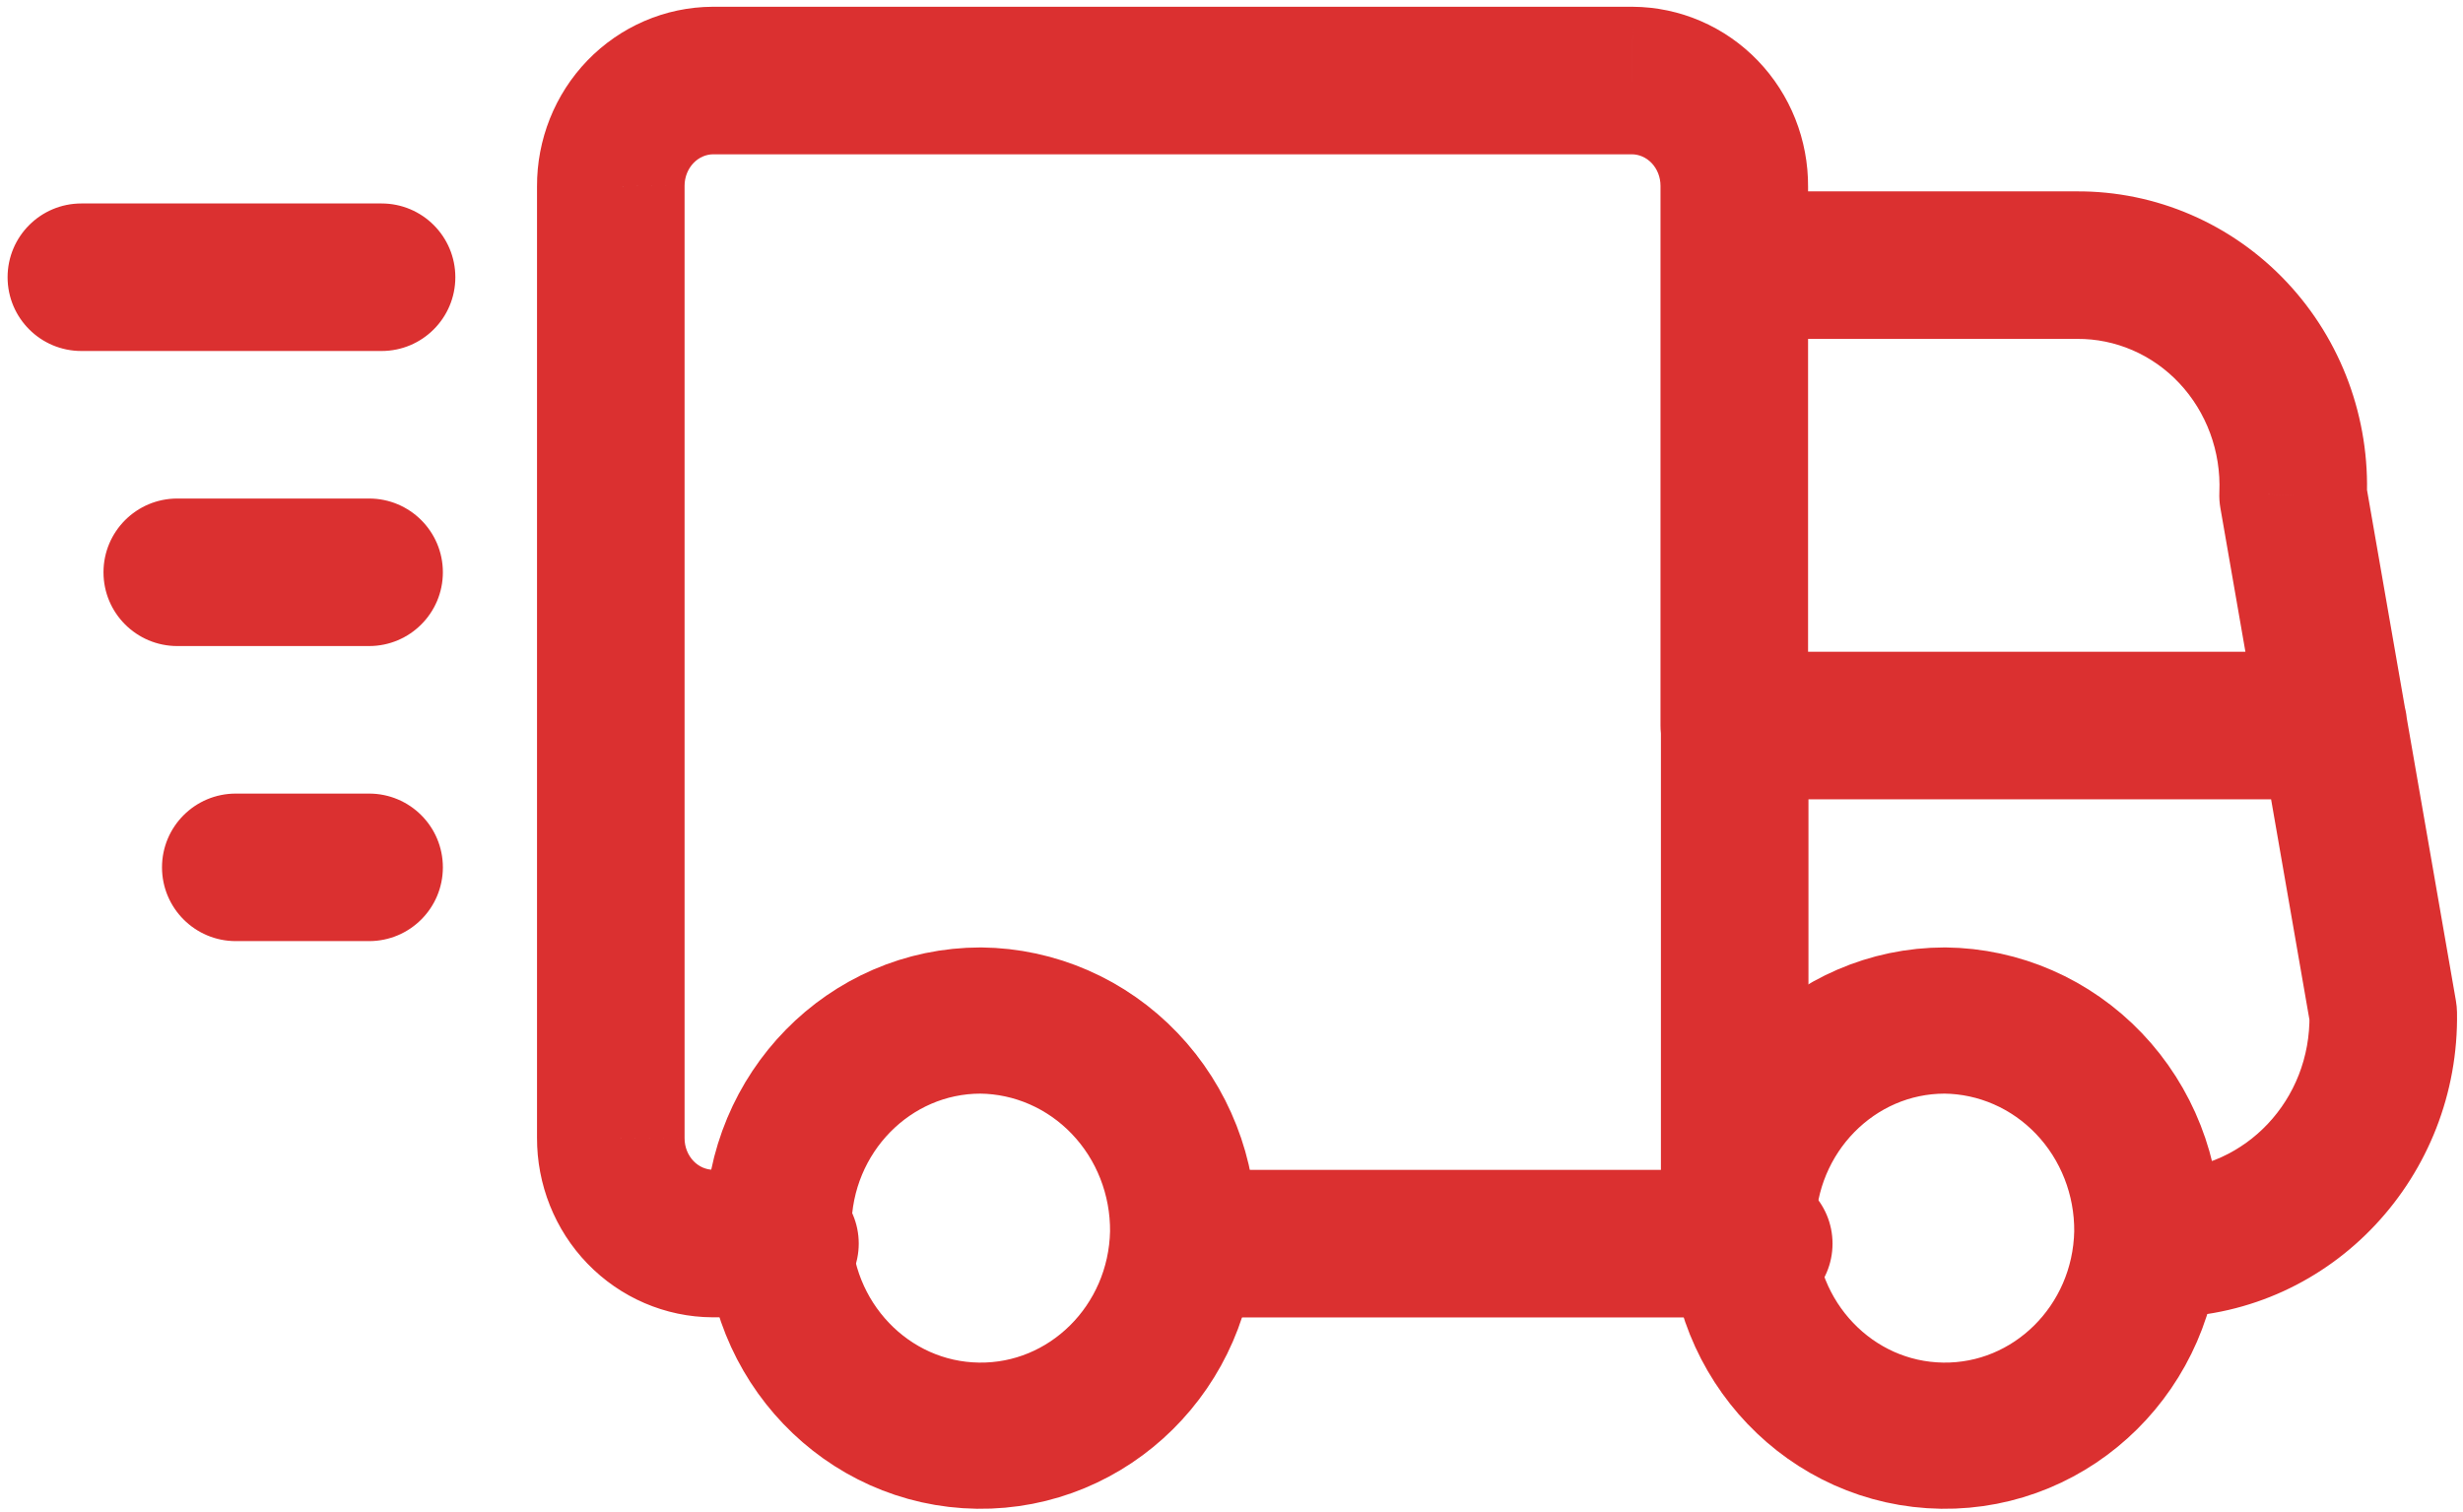
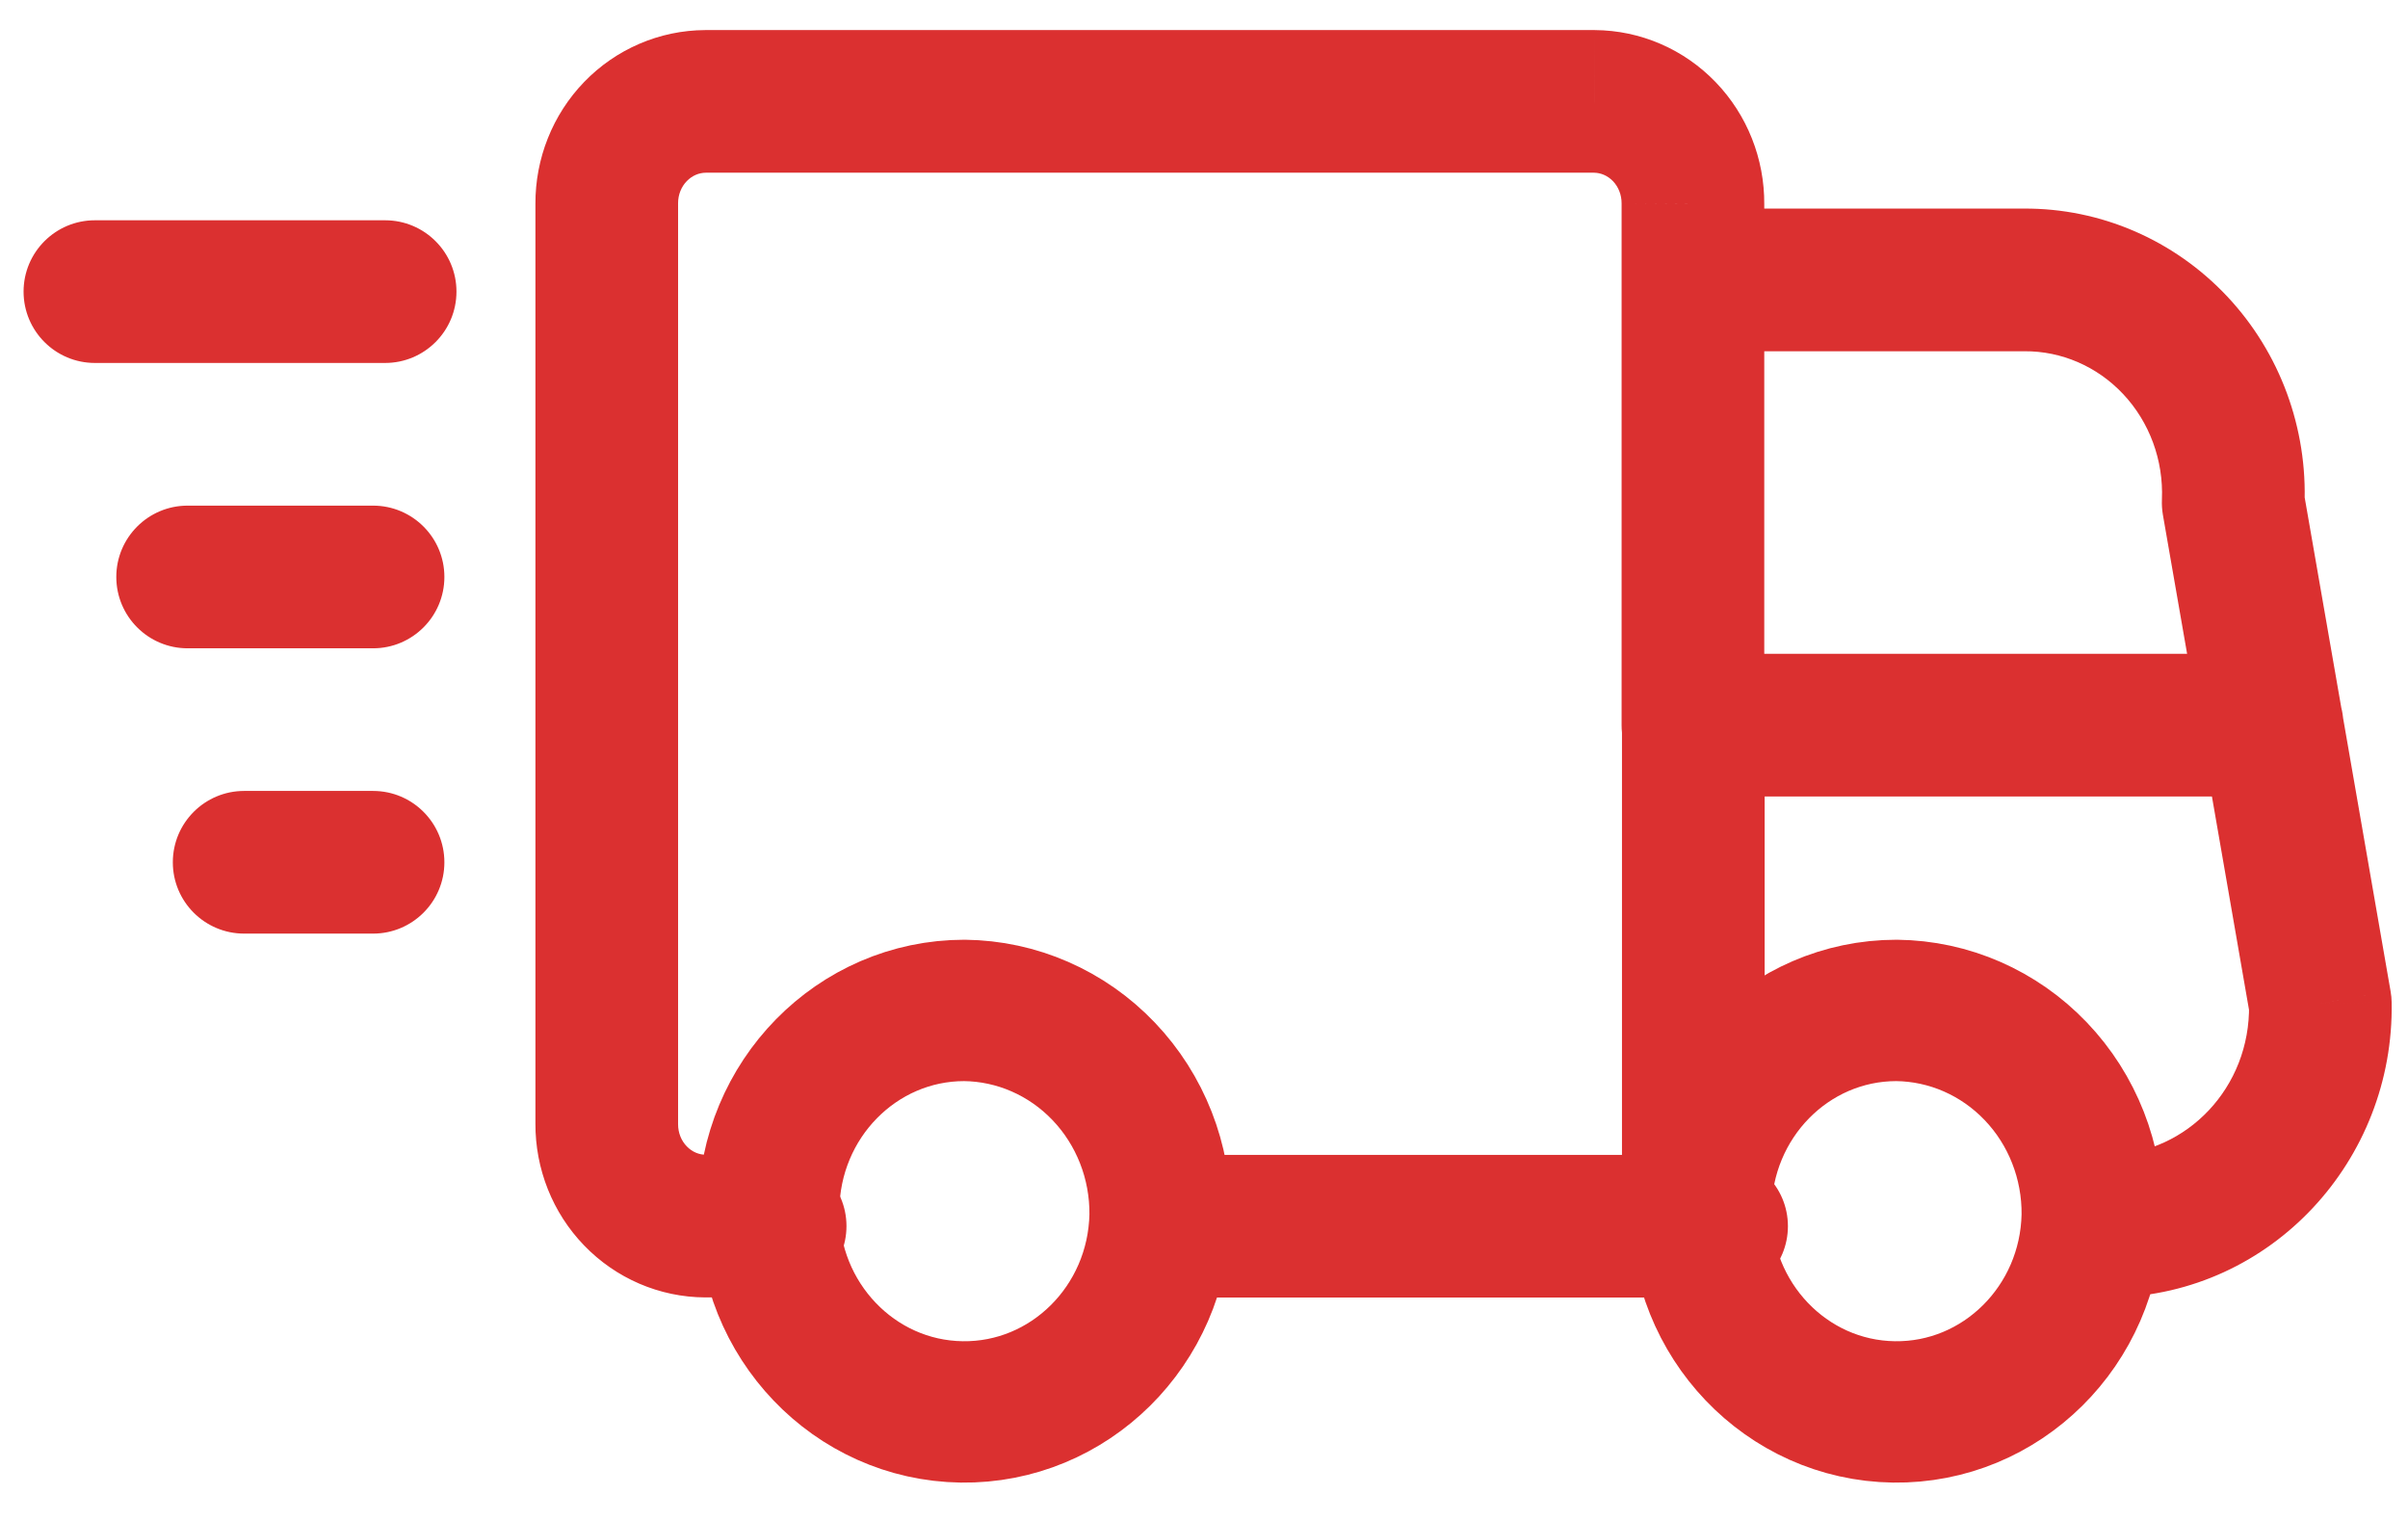
- <svg xmlns="http://www.w3.org/2000/svg" width="259" height="159" viewBox="0 0 259 159" fill="none">
-   <path fill-rule="evenodd" clip-rule="evenodd" d="M124.416 129.619C124.174 141.614 114.539 151.163 102.841 150.999C91.144 150.834 81.768 141.019 81.847 129.02C81.926 117.022 91.43 107.337 103.128 107.335C108.833 107.394 114.281 109.775 118.272 113.954C122.265 118.133 124.475 123.768 124.416 129.619Z" stroke="#DB3030" stroke-width="15.375" stroke-linecap="round" stroke-linejoin="round" />
-   <path fill-rule="evenodd" clip-rule="evenodd" d="M225.805 129.619C225.563 141.614 215.928 151.163 204.23 150.999C192.533 150.834 183.157 141.019 183.236 129.02C183.315 117.022 192.819 107.337 204.517 107.335C210.222 107.394 215.67 109.775 219.661 113.954C223.653 118.133 225.863 123.768 225.805 129.619Z" stroke="#DB3030" stroke-width="15.375" stroke-linecap="round" stroke-linejoin="round" />
-   <path d="M182.373 138.559C186.657 138.559 190.131 135.085 190.131 130.801C190.131 126.516 186.657 123.043 182.373 123.043V138.559ZM125.55 123.043C121.265 123.043 117.791 126.516 117.791 130.801C117.791 135.085 121.265 138.559 125.55 138.559V123.043ZM174.655 130.801C174.655 135.085 178.127 138.559 182.413 138.559C186.697 138.559 190.171 135.085 190.171 130.801H174.655ZM190.171 76.318C190.171 72.033 186.697 68.559 182.413 68.559C178.127 68.559 174.655 72.033 174.655 76.318H190.171ZM182.413 123.043C178.127 123.043 174.655 126.516 174.655 130.801C174.655 135.085 178.127 138.559 182.413 138.559V123.043ZM184.944 138.559C189.229 138.559 192.702 135.085 192.702 130.801C192.702 126.516 189.229 123.043 184.944 123.043V138.559ZM227.74 123.045C223.457 123.138 220.06 126.685 220.153 130.969C220.245 135.253 223.793 138.65 228.077 138.557L227.74 123.045ZM250.612 106.585L258.369 106.448C258.361 106.048 258.323 105.65 258.255 105.256L250.612 106.585ZM252.991 74.988C252.256 70.767 248.239 67.94 244.017 68.674C239.796 69.409 236.969 73.425 237.703 77.647L252.991 74.988ZM182.372 20.128C178.087 20.128 174.613 23.601 174.613 27.886C174.613 32.171 178.087 35.644 182.372 35.644V20.128ZM218.388 27.886V35.644L218.438 35.644L218.388 27.886ZM241.131 52.102L233.38 51.771C233.356 52.327 233.392 52.884 233.488 53.432L241.131 52.102ZM237.703 77.647C238.437 81.868 242.456 84.695 246.678 83.961C250.899 83.226 253.726 79.209 252.991 74.988L237.703 77.647ZM190.13 27.886C190.13 23.601 186.657 20.128 182.372 20.128C178.087 20.128 174.613 23.601 174.613 27.886H190.13ZM174.613 76.318C174.613 80.602 178.087 84.076 182.372 84.076C186.657 84.076 190.13 80.602 190.13 76.318H174.613ZM174.613 27.886C174.613 32.171 178.087 35.644 182.372 35.644C186.657 35.644 190.13 32.171 190.13 27.886H174.613ZM182.372 19.61L174.613 19.561V19.61H182.372ZM171.64 8.47L171.685 0.712H171.64V8.47ZM74.97 8.47V0.711L74.933 0.712L74.97 8.47ZM64.229 19.59H71.987L71.987 19.554L64.229 19.59ZM64.229 119.67L71.987 119.706V119.67H64.229ZM74.97 130.791L74.933 138.549H74.97V130.791ZM82.544 138.549C86.829 138.549 90.302 135.075 90.302 130.791C90.302 126.506 86.829 123.032 82.544 123.032V138.549ZM182.392 68.549C178.108 68.549 174.634 72.023 174.634 76.307C174.634 80.592 178.108 84.066 182.392 84.066V68.549ZM245.367 84.066C249.652 84.066 253.125 80.592 253.125 76.307C253.125 72.023 249.652 68.549 245.367 68.549V84.066ZM8.556 21.4C4.271 21.4 0.798 24.873 0.798 29.158C0.798 33.443 4.271 36.916 8.556 36.916V21.4ZM40.124 36.916C44.409 36.916 47.882 33.443 47.882 29.158C47.882 24.873 44.409 21.4 40.124 21.4V36.916ZM18.642 52.433C14.357 52.433 10.883 55.906 10.883 60.191C10.883 64.476 14.357 67.949 18.642 67.949V52.433ZM38.813 67.949C43.098 67.949 46.571 64.476 46.571 60.191C46.571 55.906 43.098 52.433 38.813 52.433V67.949ZM24.794 83.466C20.509 83.466 17.036 86.939 17.036 91.224C17.036 95.508 20.509 98.982 24.794 98.982V83.466ZM38.813 98.982C43.098 98.982 46.571 95.508 46.571 91.224C46.571 86.939 43.098 83.466 38.813 83.466V98.982ZM182.373 123.043H125.55V138.559H182.373V123.043ZM190.171 130.801V76.318H174.655V130.801H190.171ZM182.413 138.559H184.944V123.043H182.413V138.559ZM228.077 138.557C245.311 138.184 258.671 123.644 258.369 106.448L242.854 106.721C243.014 115.744 236.066 122.864 227.74 123.045L228.077 138.557ZM258.255 105.256L252.991 74.988L237.703 77.647L242.968 107.914L258.255 105.256ZM182.372 35.644L218.388 35.644V20.128H182.372V35.644ZM218.438 35.644C222.442 35.618 226.325 37.275 229.168 40.302L240.478 29.68C234.724 23.553 226.726 20.074 218.337 20.128L218.438 35.644ZM229.168 40.302C232.018 43.337 233.563 47.48 233.38 51.771L248.882 52.432C249.241 44.026 246.226 35.799 240.478 29.68L229.168 40.302ZM233.488 53.432L237.703 77.647L252.991 74.988L248.774 50.771L233.488 53.432ZM174.613 27.886V76.318H190.13V27.886H174.613ZM190.13 27.886V19.61H174.613V27.886H190.13ZM190.13 19.66C190.162 14.726 188.282 9.945 184.845 6.377L173.67 17.141C174.259 17.753 174.619 18.62 174.613 19.561L190.13 19.66ZM184.845 6.377C181.402 2.802 176.673 0.74 171.685 0.712L171.597 16.228C172.338 16.232 173.088 16.537 173.67 17.141L184.845 6.377ZM171.64 0.712L74.97 0.711V16.228H171.64V0.712ZM74.933 0.712C69.949 0.735 65.22 2.791 61.774 6.358L72.934 17.138C73.517 16.535 74.267 16.231 75.007 16.228L74.933 0.712ZM61.774 6.358C58.334 9.919 56.448 14.695 56.471 19.625L71.987 19.554C71.983 18.614 72.345 17.748 72.934 17.138L61.774 6.358ZM56.471 19.59V119.67H71.987L71.987 19.59H56.471ZM56.471 119.635C56.448 124.565 58.334 129.341 61.774 132.902L72.934 122.122C72.345 121.512 71.983 120.646 71.987 119.706L56.471 119.635ZM61.774 132.902C65.22 136.469 69.949 138.525 74.933 138.549L75.007 123.032C74.267 123.029 73.517 122.725 72.934 122.122L61.774 132.902ZM74.97 138.549H82.544V123.032H74.97V138.549ZM182.392 84.066H245.367V68.549H182.392V84.066ZM8.556 36.916H40.124V21.4H8.556V36.916ZM18.642 67.949H38.813V52.433H18.642V67.949ZM24.794 98.982H38.813V83.466H24.794V98.982Z" fill="#DB3030" />
+ <svg xmlns="http://www.w3.org/2000/svg" width="57" height="36" viewBox="0 0 57 36" fill="none">
+   <path fill-rule="evenodd" clip-rule="evenodd" d="M27.461 28.766C27.408 31.376 25.311 33.454 22.765 33.419C20.22 33.383 18.179 31.247 18.196 28.635C18.214 26.024 20.282 23.916 22.828 23.916C24.069 23.929 25.255 24.447 26.124 25.357C26.993 26.266 27.474 27.492 27.461 28.766Z" stroke="#DB3030" stroke-width="3.346" stroke-linecap="round" stroke-linejoin="round" />
+   <path fill-rule="evenodd" clip-rule="evenodd" d="M49.526 28.766C49.474 31.376 47.377 33.454 44.831 33.419C42.285 33.383 40.245 31.247 40.262 28.635C40.279 26.024 42.347 23.916 44.893 23.916C46.135 23.929 47.32 24.447 48.189 25.357C49.058 26.266 49.539 27.492 49.526 28.766Z" stroke="#DB3030" stroke-width="3.346" stroke-linecap="round" stroke-linejoin="round" />
+   <path d="M40.074 30.712C41.007 30.712 41.762 29.956 41.762 29.023C41.762 28.091 41.007 27.335 40.074 27.335V30.712ZM27.707 27.335C26.775 27.335 26.019 28.091 26.019 29.023C26.019 29.956 26.775 30.712 27.707 30.712V27.335ZM38.394 29.023C38.394 29.956 39.15 30.712 40.083 30.712C41.015 30.712 41.771 29.956 41.771 29.023H38.394ZM41.771 17.166C41.771 16.233 41.015 15.477 40.083 15.477C39.15 15.477 38.394 16.233 38.394 17.166H41.771ZM40.083 27.335C39.15 27.335 38.394 28.091 38.394 29.023C38.394 29.956 39.15 30.712 40.083 30.712V27.335ZM40.634 30.712C41.566 30.712 42.322 29.956 42.322 29.023C42.322 28.091 41.566 27.335 40.634 27.335V30.712ZM49.947 27.335C49.015 27.355 48.276 28.127 48.296 29.06C48.316 29.992 49.088 30.731 50.021 30.711L49.947 27.335ZM54.925 23.753L56.613 23.723C56.612 23.636 56.603 23.549 56.588 23.464L54.925 23.753ZM55.443 16.877C55.283 15.958 54.408 15.343 53.49 15.502C52.571 15.662 51.956 16.536 52.116 17.455L55.443 16.877ZM40.074 4.937C39.141 4.937 38.385 5.693 38.385 6.626C38.385 7.558 39.141 8.314 40.074 8.314V4.937ZM47.912 6.626V8.314L47.923 8.314L47.912 6.626ZM52.862 11.896L51.175 11.824C51.17 11.945 51.178 12.066 51.198 12.185L52.862 11.896ZM52.116 17.455C52.276 18.374 53.15 18.989 54.069 18.829C54.988 18.669 55.603 17.795 55.443 16.877L52.116 17.455ZM41.762 6.626C41.762 5.693 41.007 4.937 40.074 4.937C39.141 4.937 38.385 5.693 38.385 6.626H41.762ZM38.385 17.166C38.385 18.098 39.141 18.854 40.074 18.854C41.007 18.854 41.762 18.098 41.762 17.166H38.385ZM38.385 6.626C38.385 7.558 39.141 8.314 40.074 8.314C41.007 8.314 41.762 7.558 41.762 6.626H38.385ZM40.074 4.825L38.385 4.814V4.825H40.074ZM37.738 2.4L37.748 0.712H37.738V2.4ZM16.7 2.4V0.712L16.692 0.712L16.7 2.4ZM14.362 4.82H16.051L16.051 4.812L14.362 4.82ZM14.362 26.601L16.051 26.608V26.601H14.362ZM16.7 29.021L16.692 30.709H16.7V29.021ZM18.348 30.709C19.281 30.709 20.037 29.953 20.037 29.021C20.037 28.088 19.281 27.332 18.348 27.332V30.709ZM40.078 15.475C39.146 15.475 38.39 16.231 38.39 17.164C38.39 18.096 39.146 18.852 40.078 18.852V15.475ZM53.784 18.852C54.716 18.852 55.472 18.096 55.472 17.164C55.472 16.231 54.716 15.475 53.784 15.475V18.852ZM2.246 5.214C1.314 5.214 0.558 5.97 0.558 6.902C0.558 7.835 1.314 8.591 2.246 8.591V5.214ZM9.116 8.591C10.049 8.591 10.805 7.835 10.805 6.902C10.805 5.97 10.049 5.214 9.116 5.214V8.591ZM4.441 11.968C3.509 11.968 2.753 12.724 2.753 13.656C2.753 14.589 3.509 15.345 4.441 15.345V11.968ZM8.831 15.345C9.763 15.345 10.519 14.589 10.519 13.656C10.519 12.724 9.763 11.968 8.831 11.968V15.345ZM5.78 18.721C4.847 18.721 4.091 19.477 4.091 20.41C4.091 21.342 4.847 22.098 5.78 22.098V18.721ZM8.831 22.098C9.763 22.098 10.519 21.342 10.519 20.41C10.519 19.477 9.763 18.721 8.831 18.721V22.098ZM40.074 27.335H27.707V30.712H40.074V27.335ZM41.771 29.023V17.166H38.394V29.023H41.771ZM40.083 30.712H40.634V27.335H40.083V30.712ZM50.021 30.711C53.771 30.63 56.679 27.465 56.613 23.723L53.237 23.783C53.271 25.746 51.76 27.296 49.947 27.335L50.021 30.711ZM56.588 23.464L55.443 16.877L52.116 17.455L53.261 24.042L56.588 23.464ZM40.074 8.314L47.912 8.314V4.937H40.074V8.314ZM47.923 8.314C48.794 8.308 49.639 8.669 50.258 9.328L52.72 7.016C51.467 5.683 49.727 4.925 47.901 4.937L47.923 8.314ZM50.258 9.328C50.878 9.988 51.215 10.89 51.175 11.824L54.549 11.968C54.627 10.138 53.971 8.348 52.72 7.016L50.258 9.328ZM51.198 12.185L52.116 17.455L55.443 16.877L54.525 11.606L51.198 12.185ZM38.385 6.626V17.166H41.762V6.626H38.385ZM41.762 6.626V4.825H38.385V6.626H41.762ZM41.762 4.835C41.769 3.762 41.36 2.721 40.612 1.945L38.18 4.287C38.308 4.42 38.386 4.609 38.385 4.814L41.762 4.835ZM40.612 1.945C39.863 1.167 38.834 0.718 37.748 0.712L37.729 4.088C37.89 4.089 38.053 4.156 38.18 4.287L40.612 1.945ZM37.738 0.712L16.7 0.712V4.088H37.738V0.712ZM16.692 0.712C15.607 0.717 14.578 1.164 13.828 1.94L16.257 4.287C16.384 4.155 16.547 4.089 16.708 4.088L16.692 0.712ZM13.828 1.94C13.079 2.715 12.669 3.755 12.674 4.828L16.051 4.812C16.05 4.608 16.128 4.419 16.257 4.287L13.828 1.94ZM12.674 4.82V26.601H16.051L16.051 4.82H12.674ZM12.674 26.593C12.669 27.666 13.079 28.706 13.828 29.48L16.257 27.134C16.128 27.002 16.05 26.813 16.051 26.608L12.674 26.593ZM13.828 29.48C14.578 30.257 15.607 30.704 16.692 30.709L16.708 27.332C16.547 27.332 16.384 27.266 16.257 27.134L13.828 29.48ZM16.7 30.709H18.348V27.332H16.7V30.709ZM40.078 18.852H53.784V15.475H40.078V18.852ZM2.246 8.591H9.116V5.214H2.246V8.591ZM4.441 15.345H8.831V11.968H4.441V15.345ZM5.78 22.098H8.831V18.721H5.78V22.098Z" fill="#DB3030" />
</svg>
